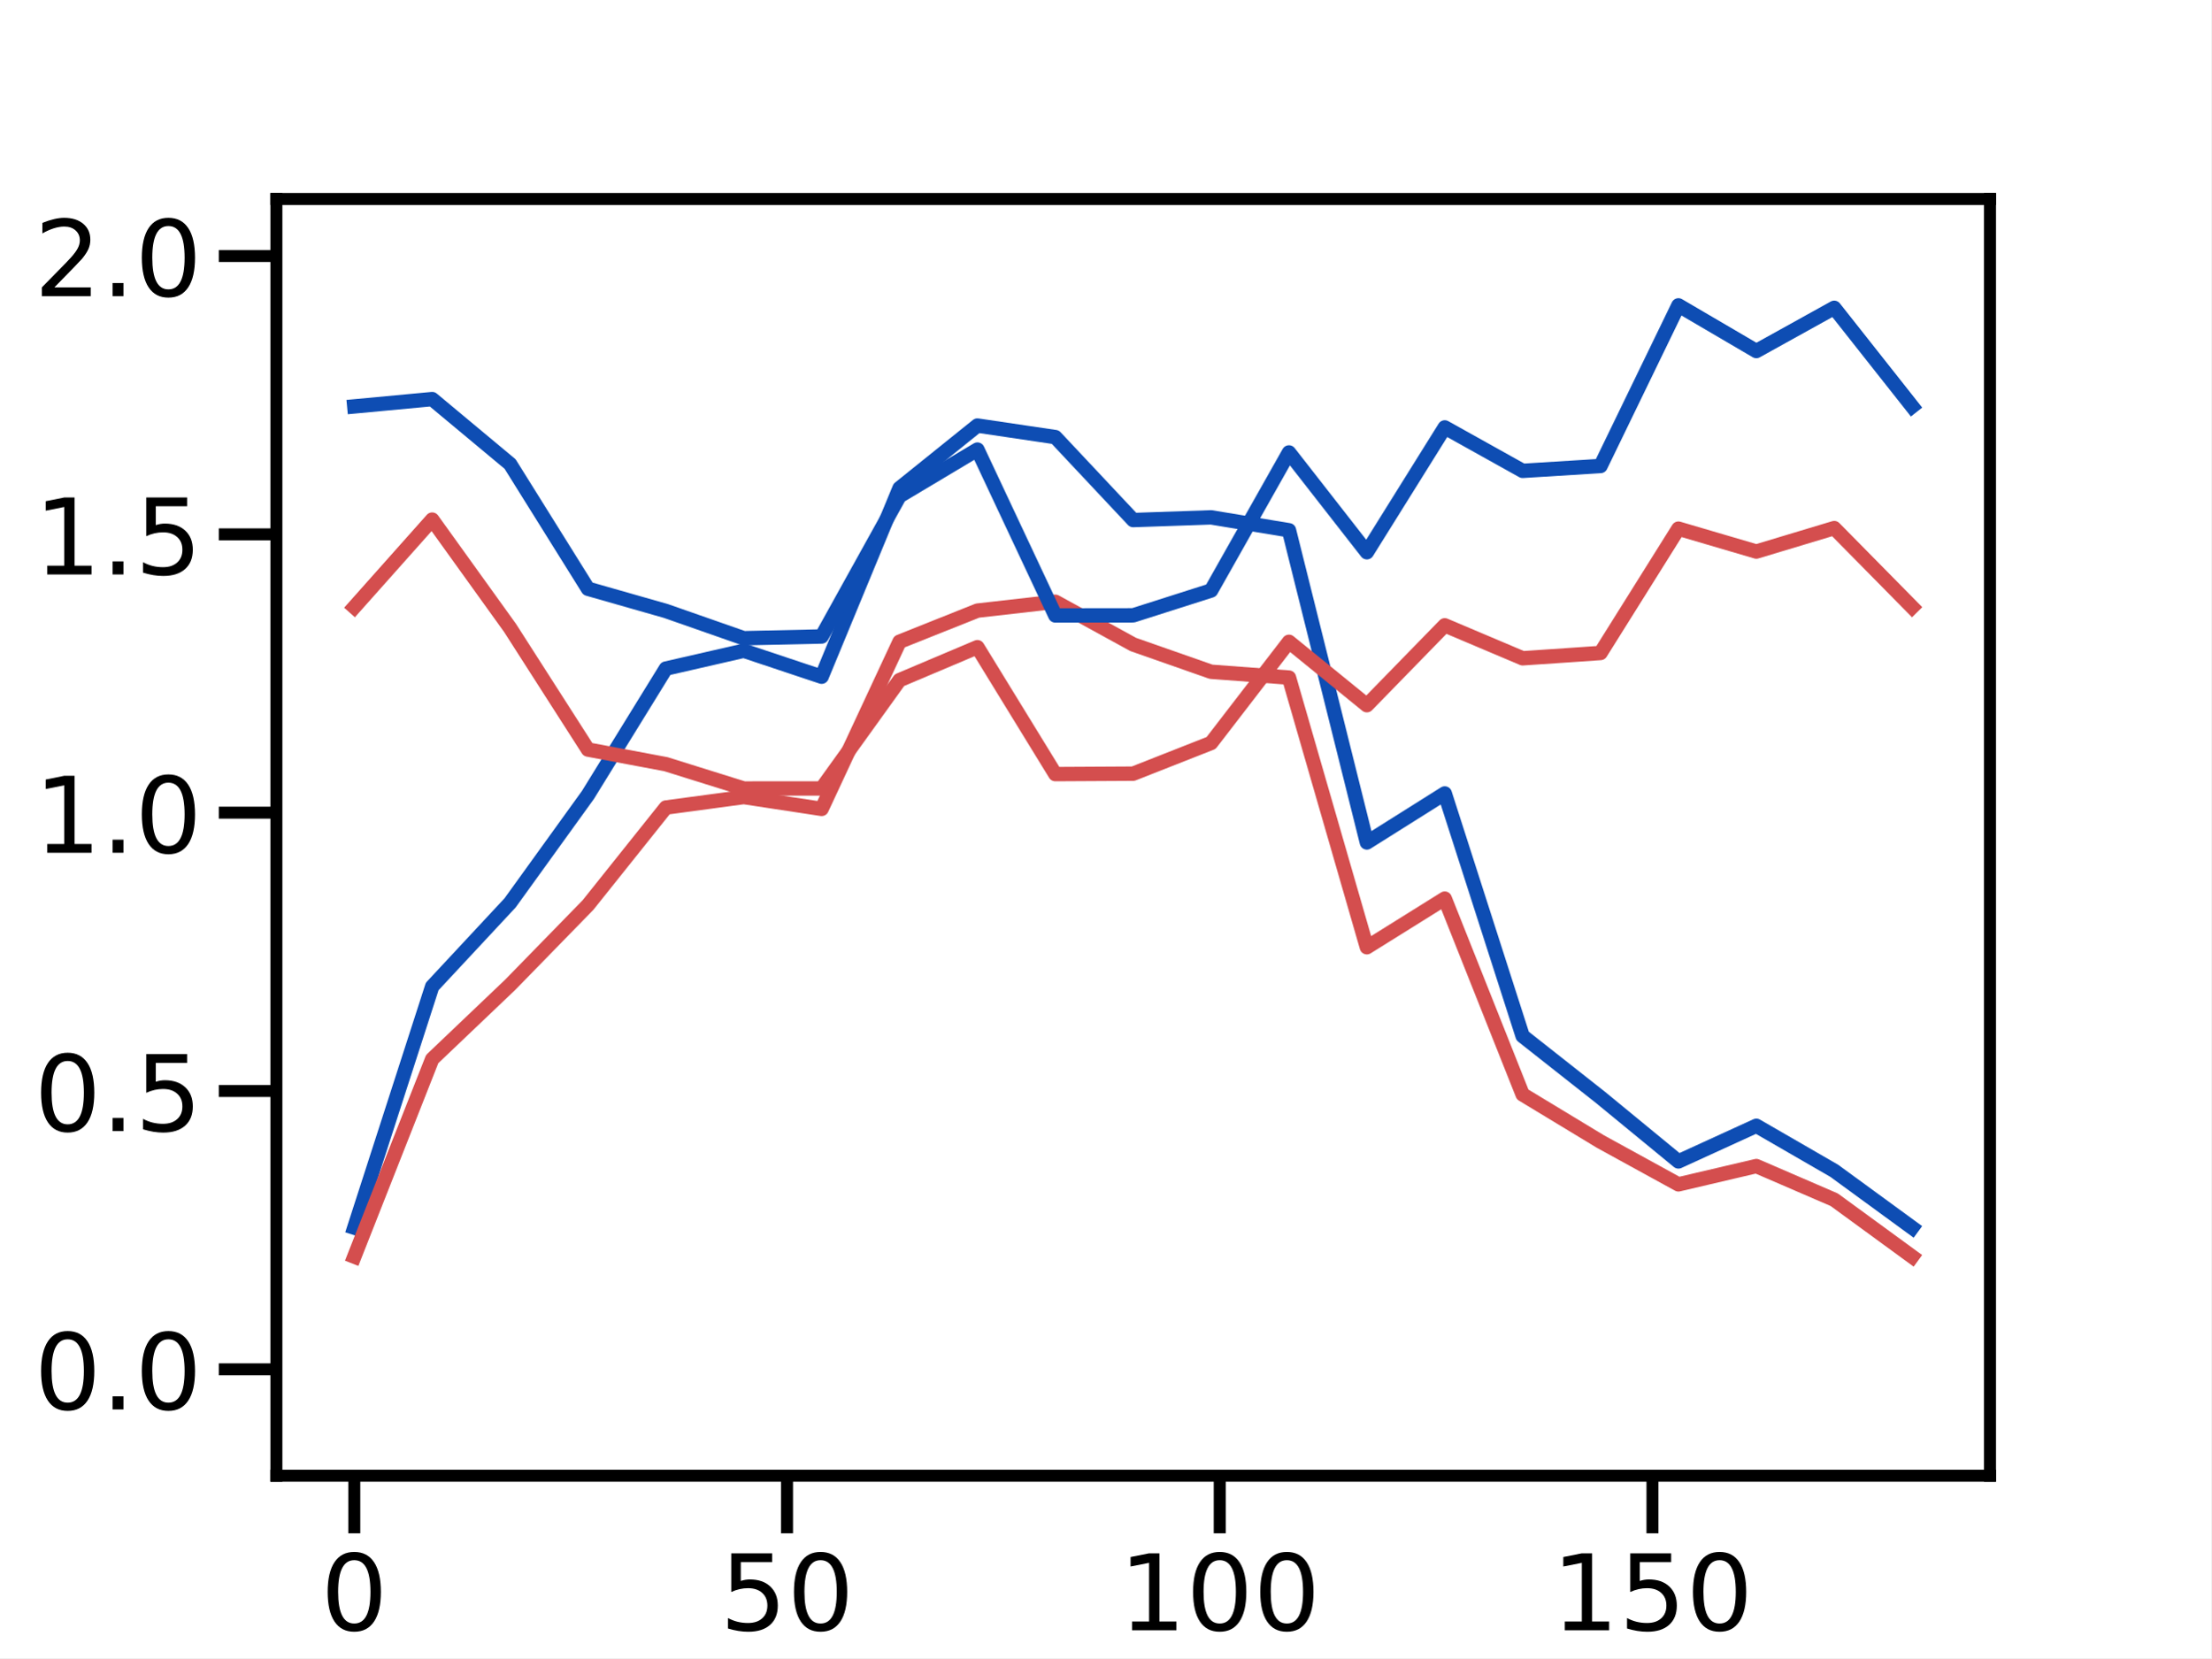
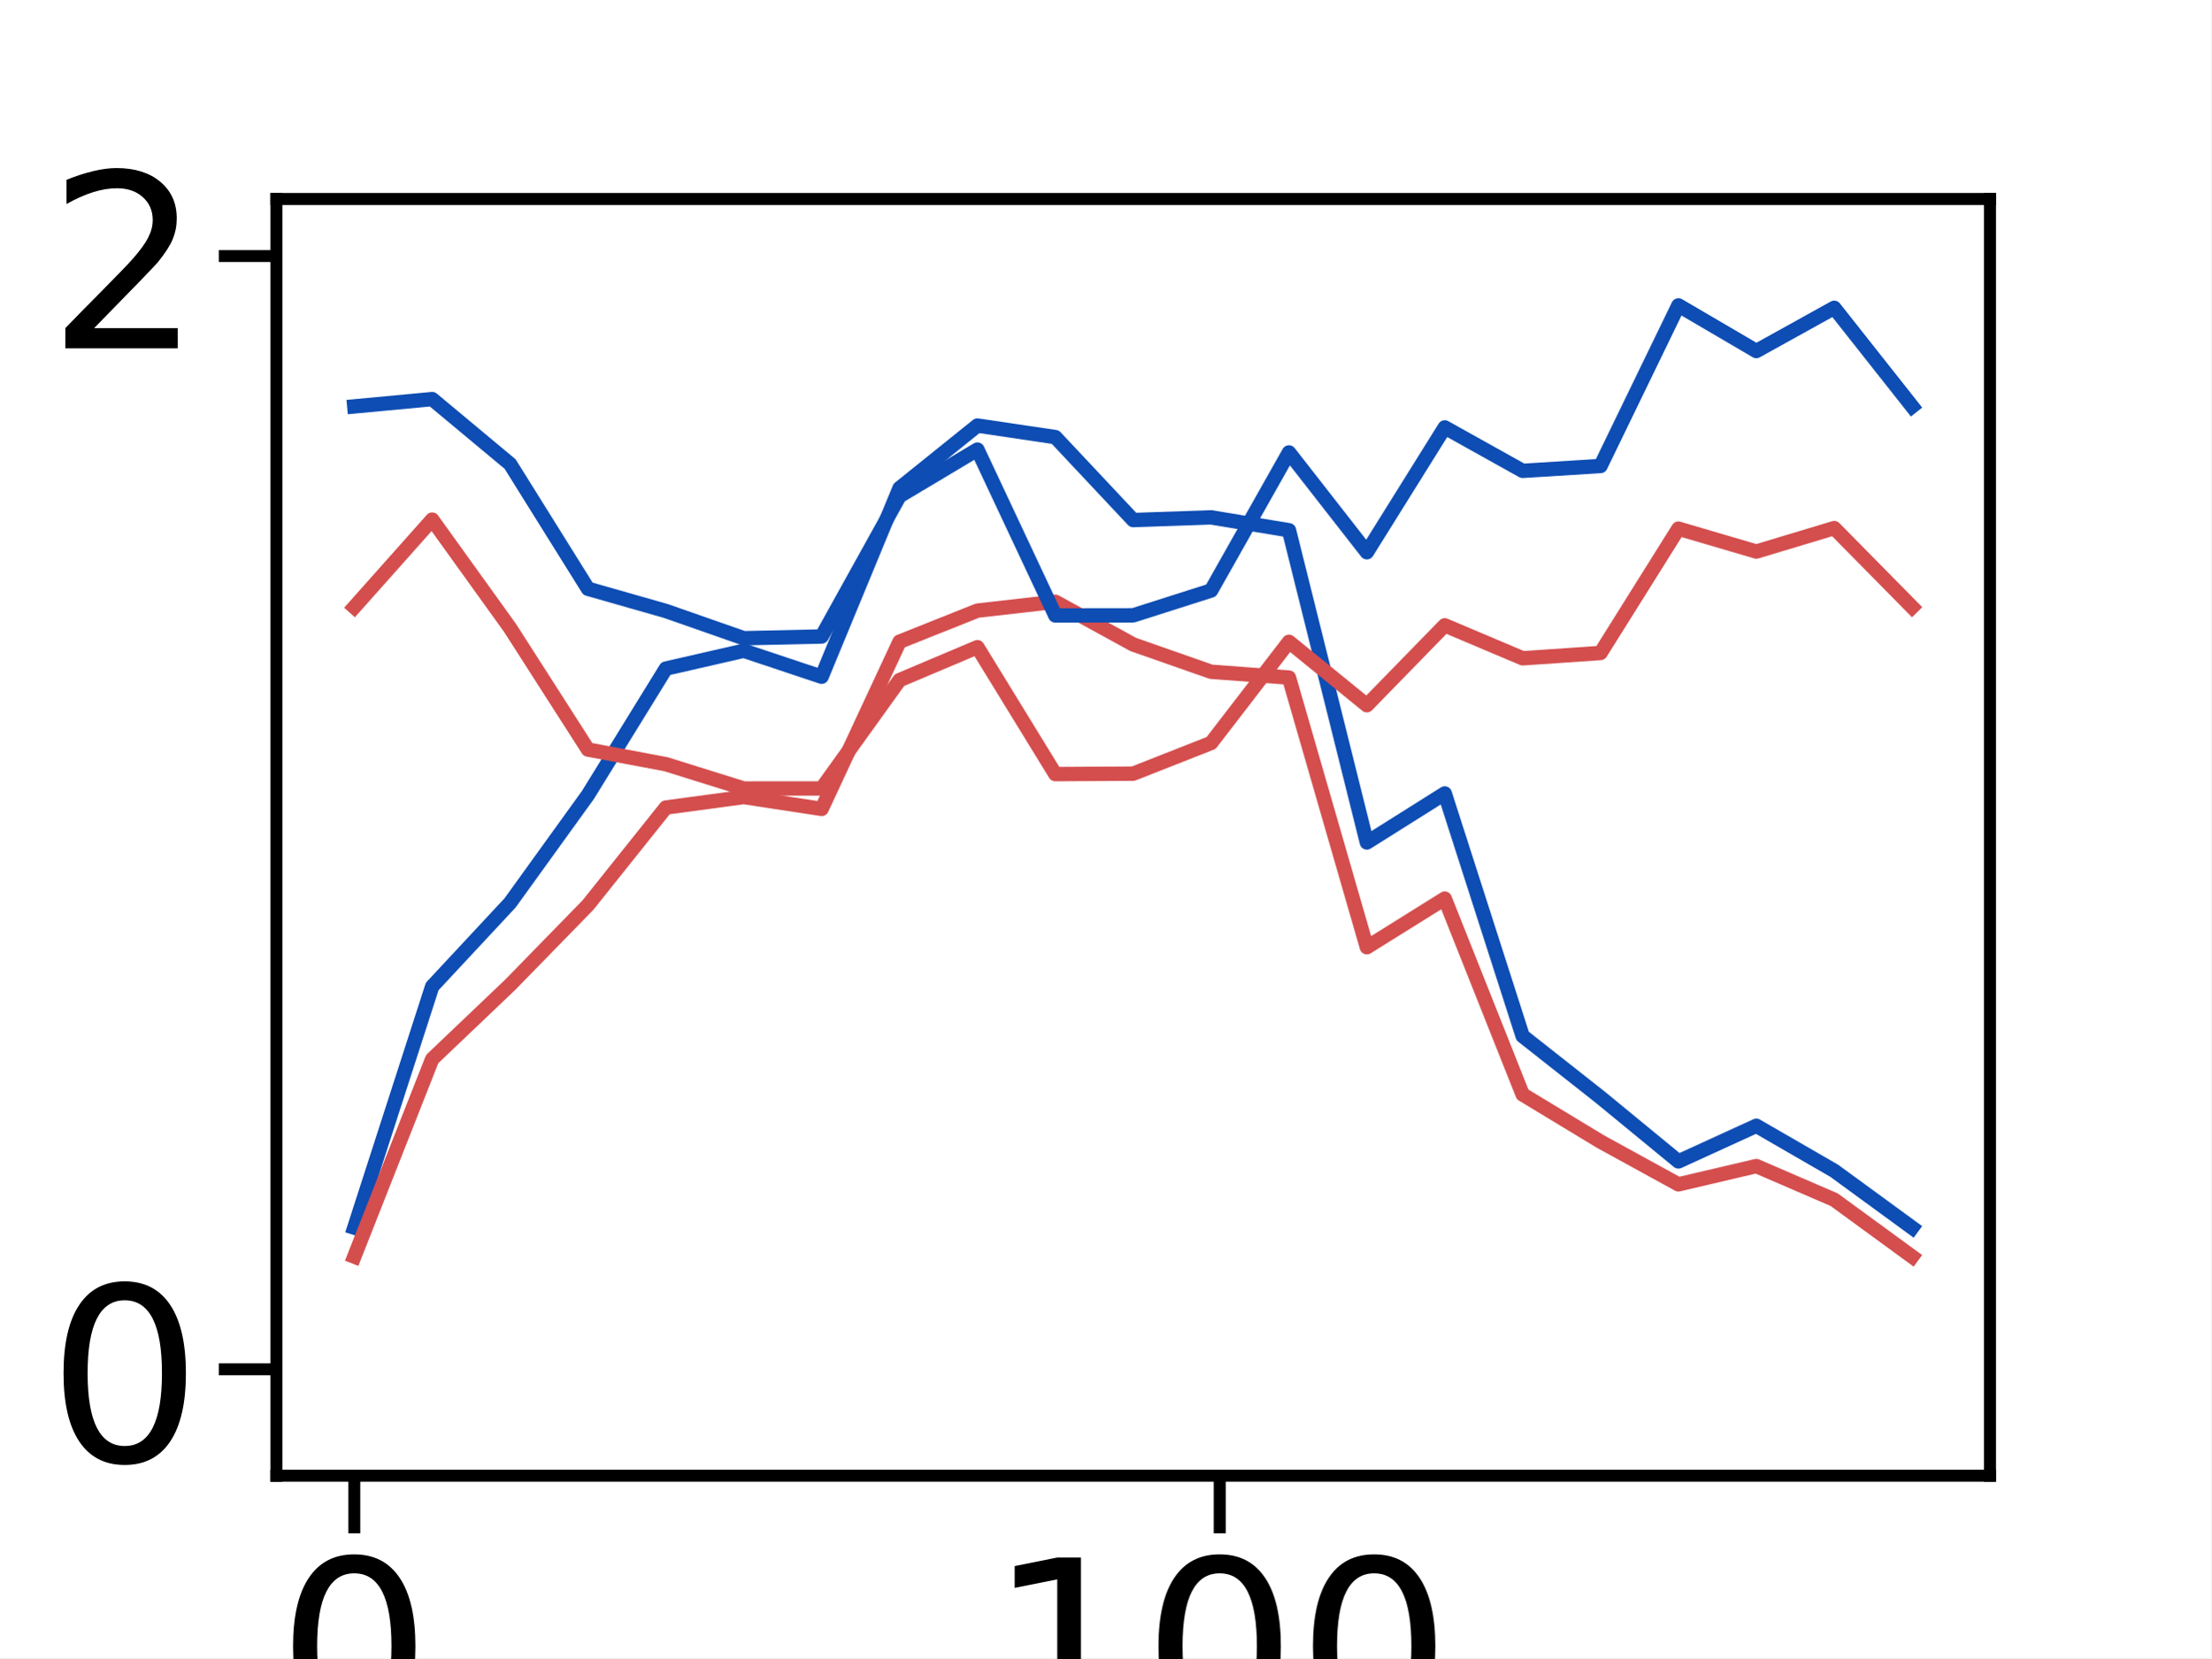
<svg xmlns="http://www.w3.org/2000/svg" xmlns:xlink="http://www.w3.org/1999/xlink" height="345.6pt" version="1.1" viewBox="0 0 460.8 345.6" width="460.8pt">
  <defs>
    <style type="text/css">
*{stroke-linecap:butt;stroke-linejoin:round;}
  </style>
  </defs>
  <g id="figure_1">
    <g id="patch_1">
      <path d="M 0 345.6  L 460.8 345.6  L 460.8 0  L 0 0  z " style="fill:#ffffff;" />
    </g>
    <g id="axes_1">
      <g id="patch_2">
        <path d="M 57.6 307.584  L 414.72 307.584  L 414.72 41.472  L 57.6 41.472  z " style="fill:#ffffff;" />
      </g>
      <g id="matplotlib.axis_1">
        <g id="xtick_1">
          <g id="line2d_1">
            <defs>
-               <path d="M 0 0  L 0 12  " id="mf923dbb292" style="stroke:#000000;stroke-width:2.5;" />
+               <path d="M 0 0  L 0 12  " id="m642a204a3b" style="stroke:#000000;stroke-width:2.5;" />
            </defs>
            <g>
-               <use style="stroke:#000000;stroke-width:2.5;" x="73.833" xlink:href="#mf923dbb292" y="307.584" />
+               <use style="stroke:#000000;stroke-width:2.5;" x="73.833" xlink:href="#m642a204a3b" y="307.584" />
            </g>
          </g>
          <g id="text_1">
            <defs>
              <path d="M 31.781 66.406  Q 24.172 66.406 20.328 58.906  Q 16.5 51.422 16.5 36.375  Q 16.5 21.391 20.328 13.891  Q 24.172 6.391 31.781 6.391  Q 39.453 6.391 43.281 13.891  Q 47.125 21.391 47.125 36.375  Q 47.125 51.422 43.281 58.906  Q 39.453 66.406 31.781 66.406  z M 31.781 74.219  Q 44.047 74.219 50.516 64.516  Q 56.984 54.828 56.984 36.375  Q 56.984 17.969 50.516 8.266  Q 44.047 -1.422 31.781 -1.422  Q 19.531 -1.422 13.062 8.266  Q 6.594 17.969 6.594 36.375  Q 6.594 54.828 13.062 64.516  Q 19.531 74.219 31.781 74.219  z " id="DejaVuSans-48" />
            </defs>
-             <g transform="translate(66.83398 339.8006)scale(0.22 -0.22)">
+             <g transform="translate(57.7356 361.5321)scale(0.506 -0.506)">
              <use xlink:href="#DejaVuSans-48" />
            </g>
          </g>
        </g>
        <g id="xtick_2">
          <g id="line2d_2">
            <g>
-               <use style="stroke:#000000;stroke-width:2.5;" x="164.015" xlink:href="#mf923dbb292" y="307.584" />
+               <use style="stroke:#000000;stroke-width:2.5;" x="254.196" xlink:href="#m642a204a3b" y="307.584" />
            </g>
          </g>
          <g id="text_2">
            <defs>
-               <path d="M 10.797 72.906  L 49.516 72.906  L 49.516 64.594  L 19.828 64.594  L 19.828 46.734  Q 21.969 47.469 24.109 47.828  Q 26.266 48.188 28.422 48.188  Q 40.625 48.188 47.75 41.5  Q 54.891 34.812 54.891 23.391  Q 54.891 11.625 47.562 5.094  Q 40.234 -1.422 26.906 -1.422  Q 22.312 -1.422 17.547 -0.641  Q 12.797 0.141 7.719 1.703  L 7.719 11.625  Q 12.109 9.234 16.797 8.062  Q 21.484 6.891 26.703 6.891  Q 35.156 6.891 40.078 11.328  Q 45.016 15.766 45.016 23.391  Q 45.016 31 40.078 35.438  Q 35.156 39.891 26.703 39.891  Q 22.75 39.891 18.812 39.016  Q 14.891 38.141 10.797 36.281  z " id="DejaVuSans-53" />
-             </defs>
-             <g transform="translate(150.017 339.8006)scale(0.22 -0.22)">
-               <use xlink:href="#DejaVuSans-53" />
-               <use x="63.623" xlink:href="#DejaVuSans-48" />
-             </g>
-           </g>
-         </g>
-         <g id="xtick_3">
-           <g id="line2d_3">
-             <g>
-               <use style="stroke:#000000;stroke-width:2.5;" x="254.196" xlink:href="#mf923dbb292" y="307.584" />
-             </g>
-           </g>
-           <g id="text_3">
-             <defs>
              <path d="M 12.406 8.297  L 28.516 8.297  L 28.516 63.922  L 10.984 60.406  L 10.984 69.391  L 28.422 72.906  L 38.281 72.906  L 38.281 8.297  L 54.391 8.297  L 54.391 0  L 12.406 0  z " id="DejaVuSans-49" />
            </defs>
-             <g transform="translate(233.2001 339.8006)scale(0.22 -0.22)">
+             <g transform="translate(205.905 361.5321)scale(0.506 -0.506)">
              <use xlink:href="#DejaVuSans-49" />
              <use x="63.623" xlink:href="#DejaVuSans-48" />
              <use x="127.246" xlink:href="#DejaVuSans-48" />
            </g>
          </g>
        </g>
-         <g id="xtick_4">
-           <g id="line2d_4">
-             <g>
-               <use style="stroke:#000000;stroke-width:2.5;" x="344.378" xlink:href="#mf923dbb292" y="307.584" />
-             </g>
-           </g>
-           <g id="text_4">
-             <g transform="translate(323.3819 339.8006)scale(0.22 -0.22)">
-               <use xlink:href="#DejaVuSans-49" />
-               <use x="63.623" xlink:href="#DejaVuSans-53" />
-               <use x="127.246" xlink:href="#DejaVuSans-48" />
-             </g>
-           </g>
-         </g>
-         <g id="text_5">
+         <g id="text_3">
          <defs>
            <path d="M 19.672 64.797  L 19.672 8.109  L 31.594 8.109  Q 46.688 8.109 53.688 14.938  Q 60.688 21.781 60.688 36.531  Q 60.688 51.172 53.688 57.984  Q 46.688 64.797 31.594 64.797  z M 9.812 72.906  L 30.078 72.906  Q 51.266 72.906 61.172 64.094  Q 71.094 55.281 71.094 36.531  Q 71.094 17.672 61.125 8.828  Q 51.172 0 30.078 0  L 9.812 0  z " id="DejaVuSans-68" />
            <path d="M 56.203 29.594  L 56.203 25.203  L 14.891 25.203  Q 15.484 15.922 20.484 11.062  Q 25.484 6.203 34.422 6.203  Q 39.594 6.203 44.453 7.469  Q 49.312 8.734 54.109 11.281  L 54.109 2.781  Q 49.266 0.734 44.188 -0.344  Q 39.109 -1.422 33.891 -1.422  Q 20.797 -1.422 13.156 6.188  Q 5.516 13.812 5.516 26.812  Q 5.516 40.234 12.766 48.109  Q 20.016 56 32.328 56  Q 43.359 56 49.781 48.891  Q 56.203 41.797 56.203 29.594  z M 47.219 32.234  Q 47.125 39.594 43.094 43.984  Q 39.062 48.391 32.422 48.391  Q 24.906 48.391 20.391 44.141  Q 15.875 39.891 15.188 32.172  z " id="DejaVuSans-101" />
            <path d="M 45.406 27.984  Q 45.406 37.75 41.375 43.109  Q 37.359 48.484 30.078 48.484  Q 22.859 48.484 18.828 43.109  Q 14.797 37.75 14.797 27.984  Q 14.797 18.266 18.828 12.891  Q 22.859 7.516 30.078 7.516  Q 37.359 7.516 41.375 12.891  Q 45.406 18.266 45.406 27.984  z M 54.391 6.781  Q 54.391 -7.172 48.188 -13.984  Q 42 -20.797 29.203 -20.797  Q 24.469 -20.797 20.266 -20.094  Q 16.062 -19.391 12.109 -17.922  L 12.109 -9.188  Q 16.062 -11.328 19.922 -12.344  Q 23.781 -13.375 27.781 -13.375  Q 36.625 -13.375 41.016 -8.766  Q 45.406 -4.156 45.406 5.172  L 45.406 9.625  Q 42.625 4.781 38.281 2.391  Q 33.938 0 27.875 0  Q 17.828 0 11.672 7.656  Q 5.516 15.328 5.516 27.984  Q 5.516 40.672 11.672 48.328  Q 17.828 56 27.875 56  Q 33.938 56 38.281 53.609  Q 42.625 51.219 45.406 46.391  L 45.406 54.688  L 54.391 54.688  z " id="DejaVuSans-103" />
            <path d="M 41.109 46.297  Q 39.594 47.172 37.812 47.578  Q 36.031 48 33.891 48  Q 26.266 48 22.188 43.047  Q 18.109 38.094 18.109 28.812  L 18.109 0  L 9.078 0  L 9.078 54.688  L 18.109 54.688  L 18.109 46.188  Q 20.953 51.172 25.484 53.578  Q 30.031 56 36.531 56  Q 37.453 56 38.578 55.875  Q 39.703 55.766 41.062 55.516  z " id="DejaVuSans-114" />
            <path d="M 44.281 53.078  L 44.281 44.578  Q 40.484 46.531 36.375 47.5  Q 32.281 48.484 27.875 48.484  Q 21.188 48.484 17.844 46.438  Q 14.5 44.391 14.5 40.281  Q 14.5 37.156 16.891 35.375  Q 19.281 33.594 26.516 31.984  L 29.594 31.297  Q 39.156 29.25 43.188 25.516  Q 47.219 21.781 47.219 15.094  Q 47.219 7.469 41.188 3.016  Q 35.156 -1.422 24.609 -1.422  Q 20.219 -1.422 15.453 -0.562  Q 10.688 0.297 5.422 2  L 5.422 11.281  Q 10.406 8.688 15.234 7.391  Q 20.062 6.109 24.812 6.109  Q 31.156 6.109 34.562 8.281  Q 37.984 10.453 37.984 14.406  Q 37.984 18.062 35.516 20.016  Q 33.062 21.969 24.703 23.781  L 21.578 24.516  Q 13.234 26.266 9.516 29.906  Q 5.812 33.547 5.812 39.891  Q 5.812 47.609 11.281 51.797  Q 16.75 56 26.812 56  Q 31.781 56 36.172 55.266  Q 40.578 54.547 44.281 53.078  z " id="DejaVuSans-115" />
          </defs>
-           <g transform="translate(185.97 366.6121)scale(0.24 -0.24)">
+           <g transform="translate(120.723 417.9987)scale(0.552 -0.552)">
            <use xlink:href="#DejaVuSans-68" />
            <use x="77.002" xlink:href="#DejaVuSans-101" />
            <use x="138.525" xlink:href="#DejaVuSans-103" />
            <use x="202.002" xlink:href="#DejaVuSans-114" />
            <use x="243.084" xlink:href="#DejaVuSans-101" />
            <use x="304.607" xlink:href="#DejaVuSans-101" />
            <use x="366.131" xlink:href="#DejaVuSans-115" />
          </g>
        </g>
      </g>
      <g id="matplotlib.axis_2">
        <g id="ytick_1">
-           <g id="line2d_5">
+           <g id="line2d_3">
            <defs>
-               <path d="M 0 0  L -12 0  " id="mf1ac670b52" style="stroke:#000000;stroke-width:2.5;" />
+               <path d="M 0 0  L -12 0  " id="m1139891913" style="stroke:#000000;stroke-width:2.5;" />
            </defs>
            <g>
-               <use style="stroke:#000000;stroke-width:2.5;" x="57.6" xlink:href="#mf1ac670b52" y="285.408" />
+               <use style="stroke:#000000;stroke-width:2.5;" x="57.6" xlink:href="#m1139891913" y="285.408" />
            </g>
          </g>
-           <g id="text_6">
-             <defs>
-               <path d="M 10.688 12.406  L 21 12.406  L 21 0  L 10.688 0  z " id="DejaVuSans-46" />
-             </defs>
-             <g transform="translate(7.113125 293.7663)scale(0.22 -0.22)">
+           <g id="text_4">
+             <g transform="translate(9.90575 304.632)scale(0.506 -0.506)">
              <use xlink:href="#DejaVuSans-48" />
-               <use x="63.623" xlink:href="#DejaVuSans-46" />
-               <use x="95.41" xlink:href="#DejaVuSans-48" />
            </g>
          </g>
        </g>
        <g id="ytick_2">
-           <g id="line2d_6">
+           <g id="line2d_4">
            <g>
-               <use style="stroke:#000000;stroke-width:2.5;" x="57.6" xlink:href="#mf1ac670b52" y="227.396" />
+               <use style="stroke:#000000;stroke-width:2.5;" x="57.6" xlink:href="#m1139891913" y="53.361" />
            </g>
          </g>
-           <g id="text_7">
-             <g transform="translate(7.113125 235.7545)scale(0.22 -0.22)">
-               <use xlink:href="#DejaVuSans-48" />
-               <use x="63.623" xlink:href="#DejaVuSans-46" />
-               <use x="95.41" xlink:href="#DejaVuSans-53" />
+           <g id="text_5">
+             <defs>
+               <path d="M 19.188 8.297  L 53.609 8.297  L 53.609 0  L 7.328 0  L 7.328 8.297  Q 12.938 14.109 22.625 23.891  Q 32.328 33.688 34.812 36.531  Q 39.547 41.844 41.422 45.531  Q 43.312 49.219 43.312 52.781  Q 43.312 58.594 39.234 62.25  Q 35.156 65.922 28.609 65.922  Q 23.969 65.922 18.812 64.312  Q 13.672 62.703 7.812 59.422  L 7.812 69.391  Q 13.766 71.781 18.938 73  Q 24.125 74.219 28.422 74.219  Q 39.75 74.219 46.484 68.547  Q 53.219 62.891 53.219 53.422  Q 53.219 48.922 51.531 44.891  Q 49.859 40.875 45.406 35.406  Q 44.188 33.984 37.641 27.219  Q 31.109 20.453 19.188 8.297  z " id="DejaVuSans-50" />
+             </defs>
+             <g transform="translate(9.90575 72.58478)scale(0.506 -0.506)">
+               <use xlink:href="#DejaVuSans-50" />
            </g>
          </g>
        </g>
-         <g id="ytick_3">
-           <g id="line2d_7">
-             <g>
-               <use style="stroke:#000000;stroke-width:2.5;" x="57.6" xlink:href="#mf1ac670b52" y="169.384" />
-             </g>
-           </g>
-           <g id="text_8">
-             <g transform="translate(7.113125 177.7426)scale(0.22 -0.22)">
-               <use xlink:href="#DejaVuSans-49" />
-               <use x="63.623" xlink:href="#DejaVuSans-46" />
-               <use x="95.41" xlink:href="#DejaVuSans-48" />
-             </g>
-           </g>
-         </g>
-         <g id="ytick_4">
-           <g id="line2d_8">
-             <g>
-               <use style="stroke:#000000;stroke-width:2.5;" x="57.6" xlink:href="#mf1ac670b52" y="111.373" />
-             </g>
-           </g>
-           <g id="text_9">
-             <g transform="translate(7.113125 119.7308)scale(0.22 -0.22)">
-               <use xlink:href="#DejaVuSans-49" />
-               <use x="63.623" xlink:href="#DejaVuSans-46" />
-               <use x="95.41" xlink:href="#DejaVuSans-53" />
-             </g>
-           </g>
-         </g>
-         <g id="ytick_5">
-           <g id="line2d_9">
-             <g>
-               <use style="stroke:#000000;stroke-width:2.5;" x="57.6" xlink:href="#mf1ac670b52" y="53.361" />
-             </g>
-           </g>
-           <g id="text_10">
-             <defs>
-               <path d="M 19.188 8.297  L 53.609 8.297  L 53.609 0  L 7.328 0  L 7.328 8.297  Q 12.938 14.109 22.625 23.891  Q 32.328 33.688 34.812 36.531  Q 39.547 41.844 41.422 45.531  Q 43.312 49.219 43.312 52.781  Q 43.312 58.594 39.234 62.25  Q 35.156 65.922 28.609 65.922  Q 23.969 65.922 18.812 64.312  Q 13.672 62.703 7.812 59.422  L 7.812 69.391  Q 13.766 71.781 18.938 73  Q 24.125 74.219 28.422 74.219  Q 39.75 74.219 46.484 68.547  Q 53.219 62.891 53.219 53.422  Q 53.219 48.922 51.531 44.891  Q 49.859 40.875 45.406 35.406  Q 44.188 33.984 37.641 27.219  Q 31.109 20.453 19.188 8.297  z " id="DejaVuSans-50" />
-             </defs>
-             <g transform="translate(7.113125 61.71902)scale(0.22 -0.22)">
-               <use xlink:href="#DejaVuSans-50" />
-               <use x="63.623" xlink:href="#DejaVuSans-46" />
-               <use x="95.41" xlink:href="#DejaVuSans-48" />
-             </g>
-           </g>
-         </g>
-         <g id="text_11">
+         <g id="text_6">
          <defs>
            <path d="M 34.188 63.188  L 20.797 26.906  L 47.609 26.906  z M 28.609 72.906  L 39.797 72.906  L 67.578 0  L 57.328 0  L 50.688 18.703  L 17.828 18.703  L 11.188 0  L 0.781 0  z " id="DejaVuSans-65" />
            <path d="M 48.781 52.594  L 48.781 44.188  Q 44.969 46.297 41.141 47.344  Q 37.312 48.391 33.406 48.391  Q 24.656 48.391 19.812 42.844  Q 14.984 37.312 14.984 27.297  Q 14.984 17.281 19.812 11.734  Q 24.656 6.203 33.406 6.203  Q 37.312 6.203 41.141 7.25  Q 44.969 8.297 48.781 10.406  L 48.781 2.094  Q 45.016 0.344 40.984 -0.531  Q 36.969 -1.422 32.422 -1.422  Q 20.062 -1.422 12.781 6.344  Q 5.516 14.109 5.516 27.297  Q 5.516 40.672 12.859 48.328  Q 20.219 56 33.016 56  Q 37.156 56 41.109 55.141  Q 45.062 54.297 48.781 52.594  z " id="DejaVuSans-99" />
            <path d="M 18.312 70.219  L 18.312 54.688  L 36.812 54.688  L 36.812 47.703  L 18.312 47.703  L 18.312 18.016  Q 18.312 11.328 20.141 9.422  Q 21.969 7.516 27.594 7.516  L 36.812 7.516  L 36.812 0  L 27.594 0  Q 17.188 0 13.234 3.875  Q 9.281 7.766 9.281 18.016  L 9.281 47.703  L 2.688 47.703  L 2.688 54.688  L 9.281 54.688  L 9.281 70.219  z " id="DejaVuSans-116" />
            <path d="M 9.422 54.688  L 18.406 54.688  L 18.406 0  L 9.422 0  z M 9.422 75.984  L 18.406 75.984  L 18.406 64.594  L 9.422 64.594  z " id="DejaVuSans-105" />
            <path d="M 2.984 54.688  L 12.5 54.688  L 29.594 8.797  L 46.688 54.688  L 56.203 54.688  L 35.688 0  L 23.484 0  z " id="DejaVuSans-118" />
            <path d="M 34.281 27.484  Q 23.391 27.484 19.188 25  Q 14.984 22.516 14.984 16.5  Q 14.984 11.719 18.141 8.906  Q 21.297 6.109 26.703 6.109  Q 34.188 6.109 38.703 11.406  Q 43.219 16.703 43.219 25.484  L 43.219 27.484  z M 52.203 31.203  L 52.203 0  L 43.219 0  L 43.219 8.297  Q 40.141 3.328 35.547 0.953  Q 30.953 -1.422 24.312 -1.422  Q 15.922 -1.422 10.953 3.297  Q 6 8.016 6 15.922  Q 6 25.141 12.172 29.828  Q 18.359 34.516 30.609 34.516  L 43.219 34.516  L 43.219 35.406  Q 43.219 41.609 39.141 45  Q 35.062 48.391 27.688 48.391  Q 23 48.391 18.547 47.266  Q 14.109 46.141 10.016 43.891  L 10.016 52.203  Q 14.938 54.109 19.578 55.047  Q 24.219 56 28.609 56  Q 40.484 56 46.344 49.844  Q 52.203 43.703 52.203 31.203  z " id="DejaVuSans-97" />
            <path d="M 30.609 48.391  Q 23.391 48.391 19.188 42.75  Q 14.984 37.109 14.984 27.297  Q 14.984 17.484 19.156 11.844  Q 23.344 6.203 30.609 6.203  Q 37.797 6.203 41.984 11.859  Q 46.188 17.531 46.188 27.297  Q 46.188 37.016 41.984 42.703  Q 37.797 48.391 30.609 48.391  z M 30.609 56  Q 42.328 56 49.016 48.375  Q 55.719 40.766 55.719 27.297  Q 55.719 13.875 49.016 6.219  Q 42.328 -1.422 30.609 -1.422  Q 18.844 -1.422 12.172 6.219  Q 5.516 13.875 5.516 27.297  Q 5.516 40.766 12.172 48.375  Q 18.844 56 30.609 56  z " id="DejaVuSans-111" />
            <path d="M 54.891 33.016  L 54.891 0  L 45.906 0  L 45.906 32.719  Q 45.906 40.484 42.875 44.328  Q 39.844 48.188 33.797 48.188  Q 26.516 48.188 22.312 43.547  Q 18.109 38.922 18.109 30.906  L 18.109 0  L 9.078 0  L 9.078 54.688  L 18.109 54.688  L 18.109 46.188  Q 21.344 51.125 25.703 53.562  Q 30.078 56 35.797 56  Q 45.219 56 50.047 50.172  Q 54.891 44.344 54.891 33.016  z " id="DejaVuSans-110" />
          </defs>
-           <g transform="translate(-1.878125 234.813)rotate(-90)scale(0.24 -0.24)">
+           <g transform="translate(-5.574125 313.1835)rotate(-90)scale(0.552 -0.552)">
            <use xlink:href="#DejaVuSans-65" />
            <use x="68.393" xlink:href="#DejaVuSans-99" />
            <use x="123.373" xlink:href="#DejaVuSans-116" />
            <use x="162.582" xlink:href="#DejaVuSans-105" />
            <use x="190.365" xlink:href="#DejaVuSans-118" />
            <use x="249.545" xlink:href="#DejaVuSans-97" />
            <use x="310.824" xlink:href="#DejaVuSans-116" />
            <use x="350.033" xlink:href="#DejaVuSans-105" />
            <use x="377.816" xlink:href="#DejaVuSans-111" />
            <use x="438.998" xlink:href="#DejaVuSans-110" />
          </g>
        </g>
      </g>
-       <g id="line2d_10">
-         <path clip-path="url(#pda51e50386)" d="M 73.833 255.884  L 90.065 205.614  L 106.298 188.187  L 122.531 165.679  L 138.764 139.35  L 154.996 135.632  L 171.229 141.046  L 187.462 101.754  L 203.695 88.694  L 219.927 91.105  L 236.16 108.395  L 252.393 107.831  L 268.625 110.522  L 284.858 175.593  L 301.091 165.382  L 317.324 215.941  L 333.556 228.739  L 349.789 242.077  L 366.022 234.651  L 382.255 244.026  L 398.487 255.884  " style="fill:none;stroke:#0e4db3;stroke-linecap:square;stroke-width:3;" />
+       <g id="line2d_5">
+         <path clip-path="url(#pece0383a8f)" d="M 73.833 255.884  L 90.065 205.614  L 106.298 188.187  L 122.531 165.679  L 138.764 139.35  L 154.996 135.632  L 171.229 141.046  L 187.462 101.754  L 203.695 88.694  L 219.927 91.105  L 236.16 108.395  L 252.393 107.831  L 268.625 110.522  L 284.858 175.593  L 301.091 165.382  L 317.324 215.941  L 333.556 228.739  L 349.789 242.077  L 366.022 234.651  L 382.255 244.026  L 398.487 255.884  " style="fill:none;stroke:#0e4db3;stroke-linecap:square;stroke-width:3;" />
      </g>
-       <g id="line2d_11">
-         <path clip-path="url(#pda51e50386)" d="M 73.833 261.916  L 90.065 220.747  L 106.298 205.282  L 122.531 188.643  L 138.764 168.316  L 154.996 166.125  L 171.229 168.597  L 187.462 133.75  L 203.695 127.27  L 219.927 125.422  L 236.16 134.323  L 252.393 140.014  L 268.625 141.227  L 284.858 197.43  L 301.091 187.299  L 317.324 228.121  L 333.556 237.948  L 349.789 246.857  L 366.022 243.046  L 382.255 250.06  L 398.487 261.916  " style="fill:none;stroke:#d44e4e;stroke-linecap:square;stroke-width:3;" />
+       <g id="line2d_6">
+         <path clip-path="url(#pece0383a8f)" d="M 73.833 261.916  L 90.065 220.747  L 106.298 205.282  L 122.531 188.643  L 138.764 168.316  L 154.996 166.125  L 171.229 168.597  L 187.462 133.75  L 203.695 127.27  L 219.927 125.422  L 236.16 134.323  L 252.393 140.014  L 268.625 141.227  L 284.858 197.43  L 301.091 187.299  L 317.324 228.121  L 333.556 237.948  L 349.789 246.857  L 366.022 243.046  L 382.255 250.06  L 398.487 261.916  " style="fill:none;stroke:#d44e4e;stroke-linecap:square;stroke-width:3;" />
      </g>
-       <g id="line2d_12">
-         <path clip-path="url(#pda51e50386)" d="M 73.833 84.706  L 90.065 83.181  L 106.298 96.71  L 122.531 122.714  L 138.764 127.345  L 154.996 133.024  L 171.229 132.663  L 187.462 103.4  L 203.695 93.706  L 219.927 128.277  L 236.16 128.255  L 252.393 123.078  L 268.625 94.305  L 284.858 115.102  L 301.091 89.086  L 317.324 98.139  L 333.556 97.125  L 349.789 63.648  L 366.022 73.159  L 382.255 64.158  L 398.487 84.706  " style="fill:none;stroke:#0e4db3;stroke-linecap:square;stroke-width:3;" />
+       <g id="line2d_7">
+         <path clip-path="url(#pece0383a8f)" d="M 73.833 84.706  L 90.065 83.181  L 106.298 96.71  L 122.531 122.714  L 138.764 127.345  L 154.996 133.024  L 171.229 132.663  L 187.462 103.4  L 203.695 93.706  L 219.927 128.277  L 236.16 128.255  L 252.393 123.078  L 268.625 94.305  L 284.858 115.102  L 301.091 89.086  L 317.324 98.139  L 333.556 97.125  L 349.789 63.648  L 366.022 73.159  L 382.255 64.158  L 398.487 84.706  " style="fill:none;stroke:#0e4db3;stroke-linecap:square;stroke-width:3;" />
      </g>
-       <g id="line2d_13">
-         <path clip-path="url(#pda51e50386)" d="M 73.833 126.538  L 90.065 108.302  L 106.298 130.886  L 122.531 156.229  L 138.764 159.278  L 154.996 164.347  L 171.229 164.341  L 187.462 141.756  L 203.695 134.893  L 219.927 161.347  L 236.16 161.253  L 252.393 154.861  L 268.625 133.774  L 284.858 146.985  L 301.091 130.335  L 317.324 137.206  L 333.556 136.1  L 349.789 110.185  L 366.022 114.957  L 382.255 110.07  L 398.487 126.538  " style="fill:none;stroke:#d44e4e;stroke-linecap:square;stroke-width:3;" />
+       <g id="line2d_8">
+         <path clip-path="url(#pece0383a8f)" d="M 73.833 126.538  L 90.065 108.302  L 106.298 130.886  L 122.531 156.229  L 138.764 159.278  L 154.996 164.347  L 171.229 164.341  L 187.462 141.756  L 203.695 134.893  L 219.927 161.347  L 236.16 161.253  L 252.393 154.861  L 268.625 133.774  L 284.858 146.985  L 301.091 130.335  L 317.324 137.206  L 333.556 136.1  L 349.789 110.185  L 366.022 114.957  L 382.255 110.07  L 398.487 126.538  " style="fill:none;stroke:#d44e4e;stroke-linecap:square;stroke-width:3;" />
      </g>
      <g id="patch_3">
        <path d="M 57.6 307.584  L 57.6 41.472  " style="fill:none;stroke:#000000;stroke-linecap:square;stroke-linejoin:miter;stroke-width:2.5;" />
      </g>
      <g id="patch_4">
        <path d="M 414.72 307.584  L 414.72 41.472  " style="fill:none;stroke:#000000;stroke-linecap:square;stroke-linejoin:miter;stroke-width:2.5;" />
      </g>
      <g id="patch_5">
        <path d="M 57.6 307.584  L 414.72 307.584  " style="fill:none;stroke:#000000;stroke-linecap:square;stroke-linejoin:miter;stroke-width:2.5;" />
      </g>
      <g id="patch_6">
        <path d="M 57.6 41.472  L 414.72 41.472  " style="fill:none;stroke:#000000;stroke-linecap:square;stroke-linejoin:miter;stroke-width:2.5;" />
      </g>
    </g>
  </g>
  <defs>
-     <clipPath id="pda51e50386">
+     <clipPath id="pece0383a8f">
      <rect height="266.112" width="357.12" x="57.6" y="41.472" />
    </clipPath>
  </defs>
</svg>
